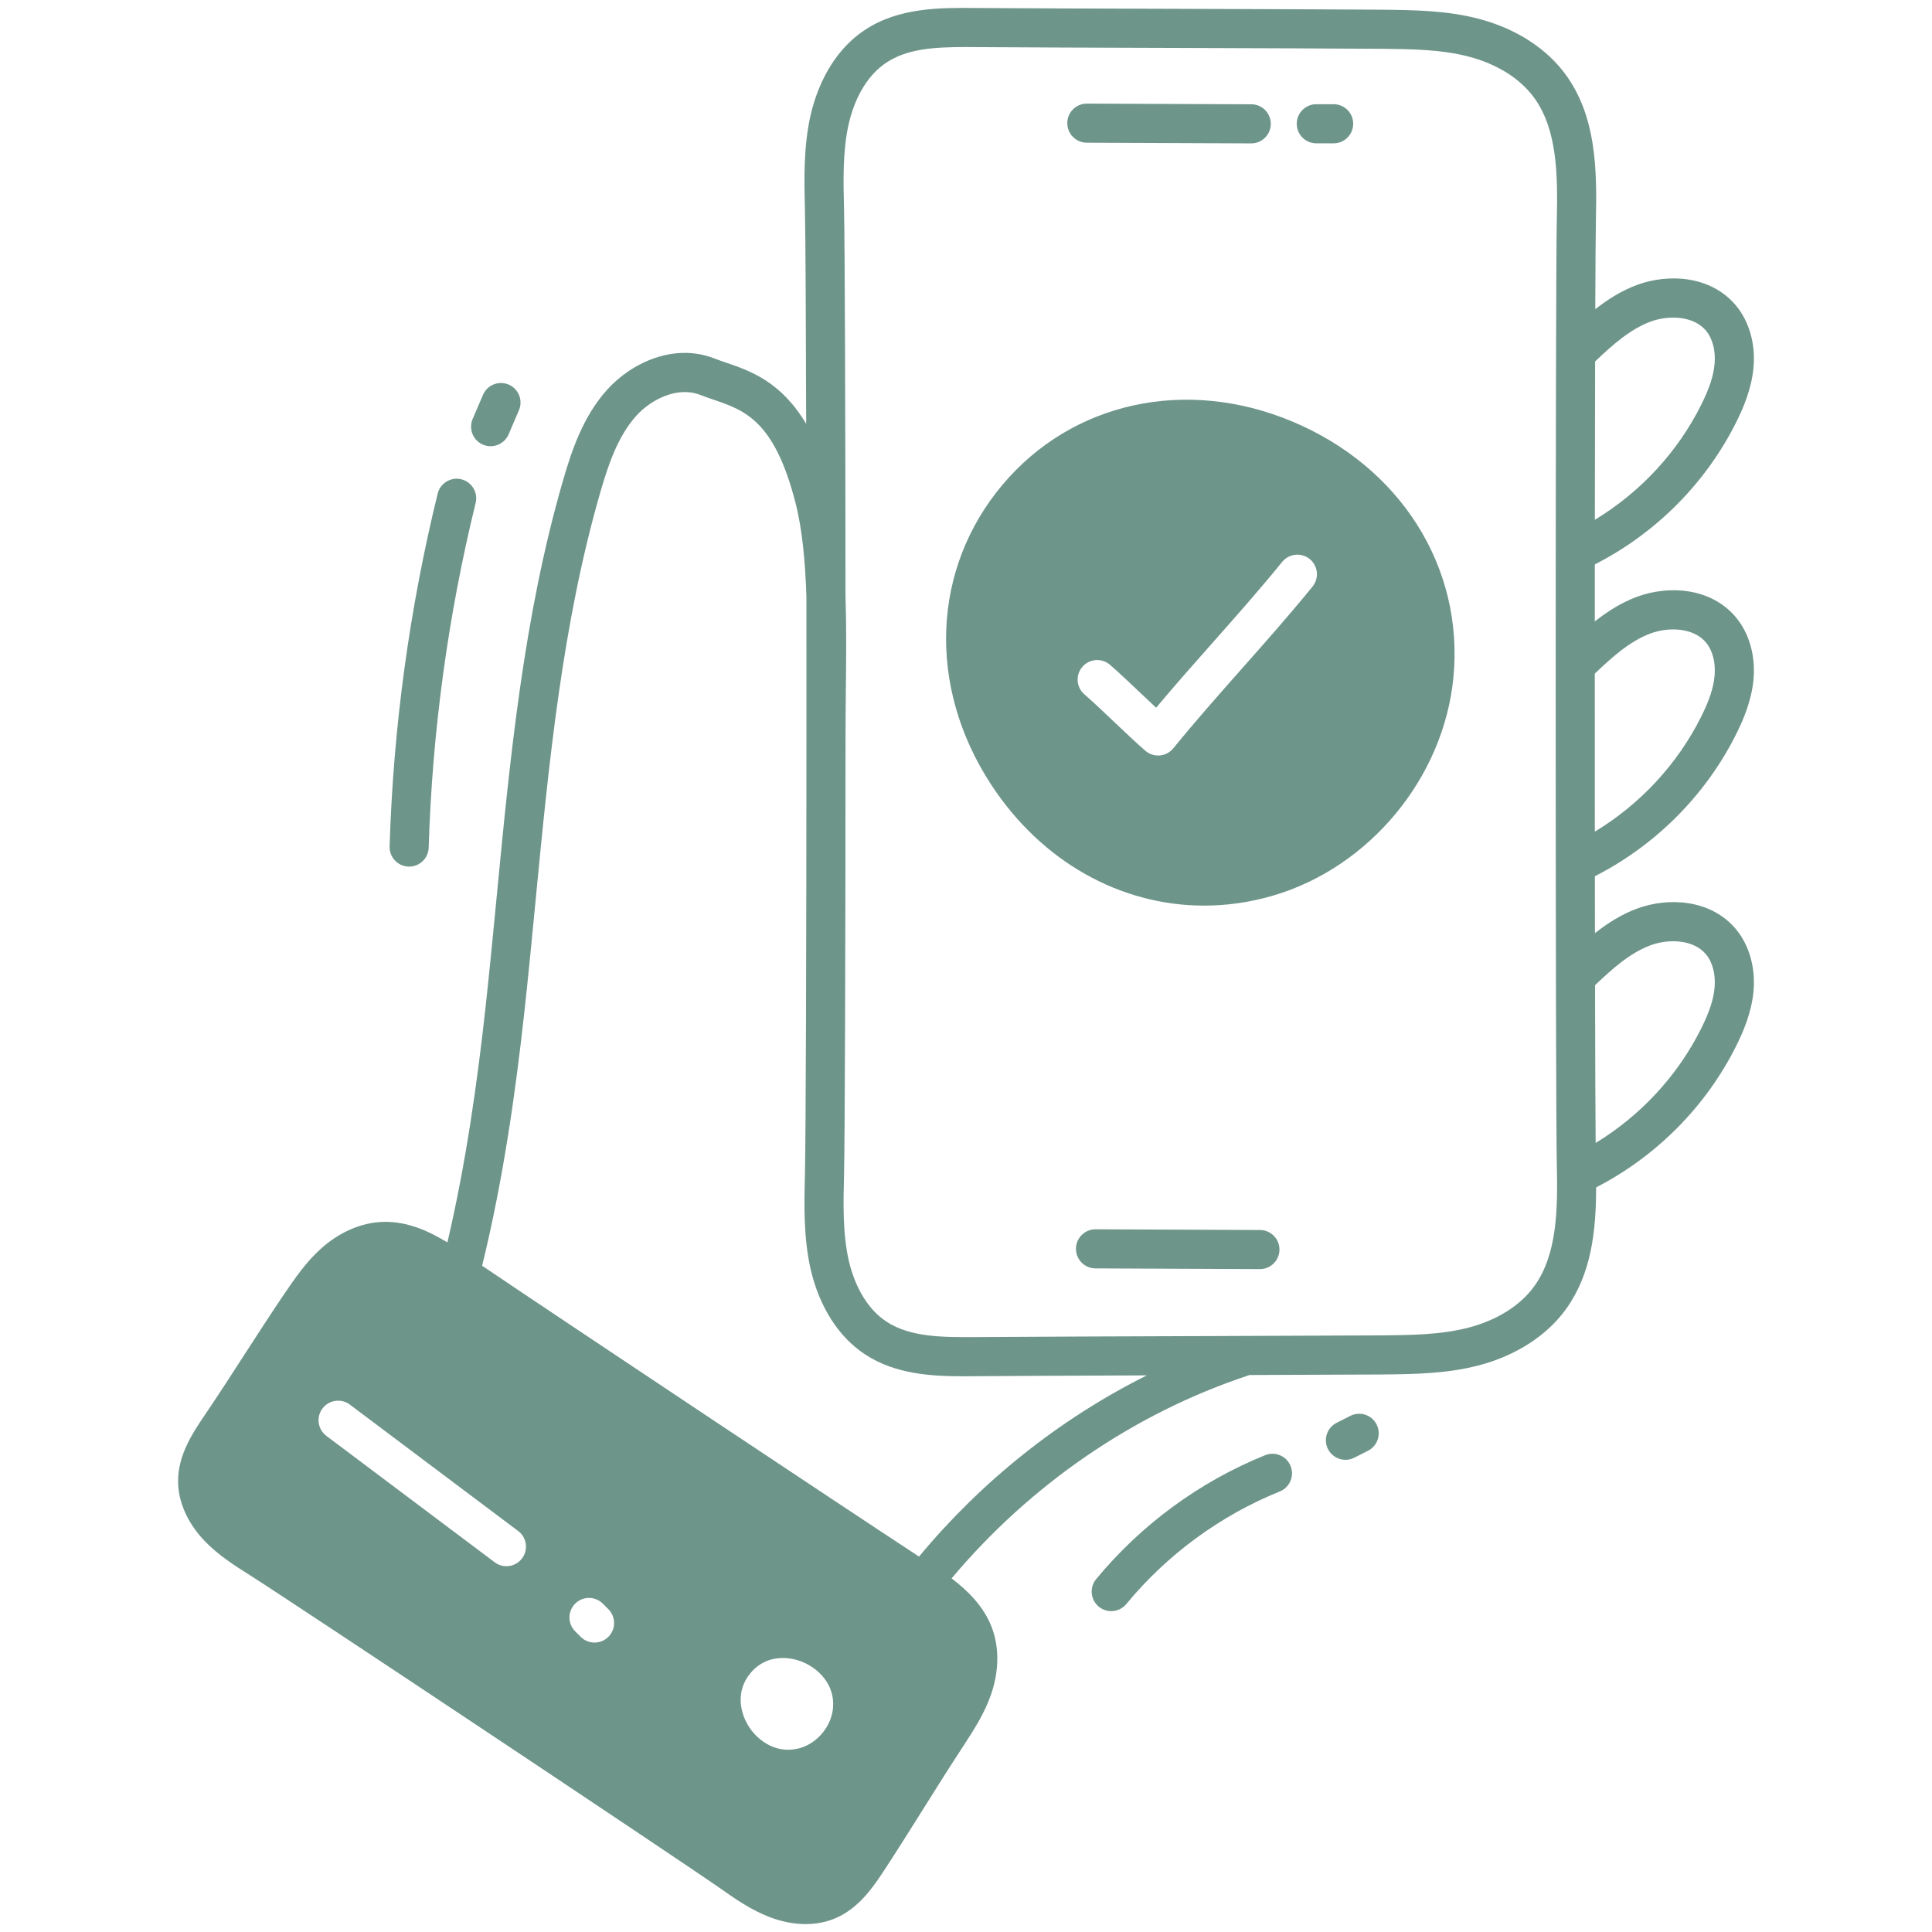
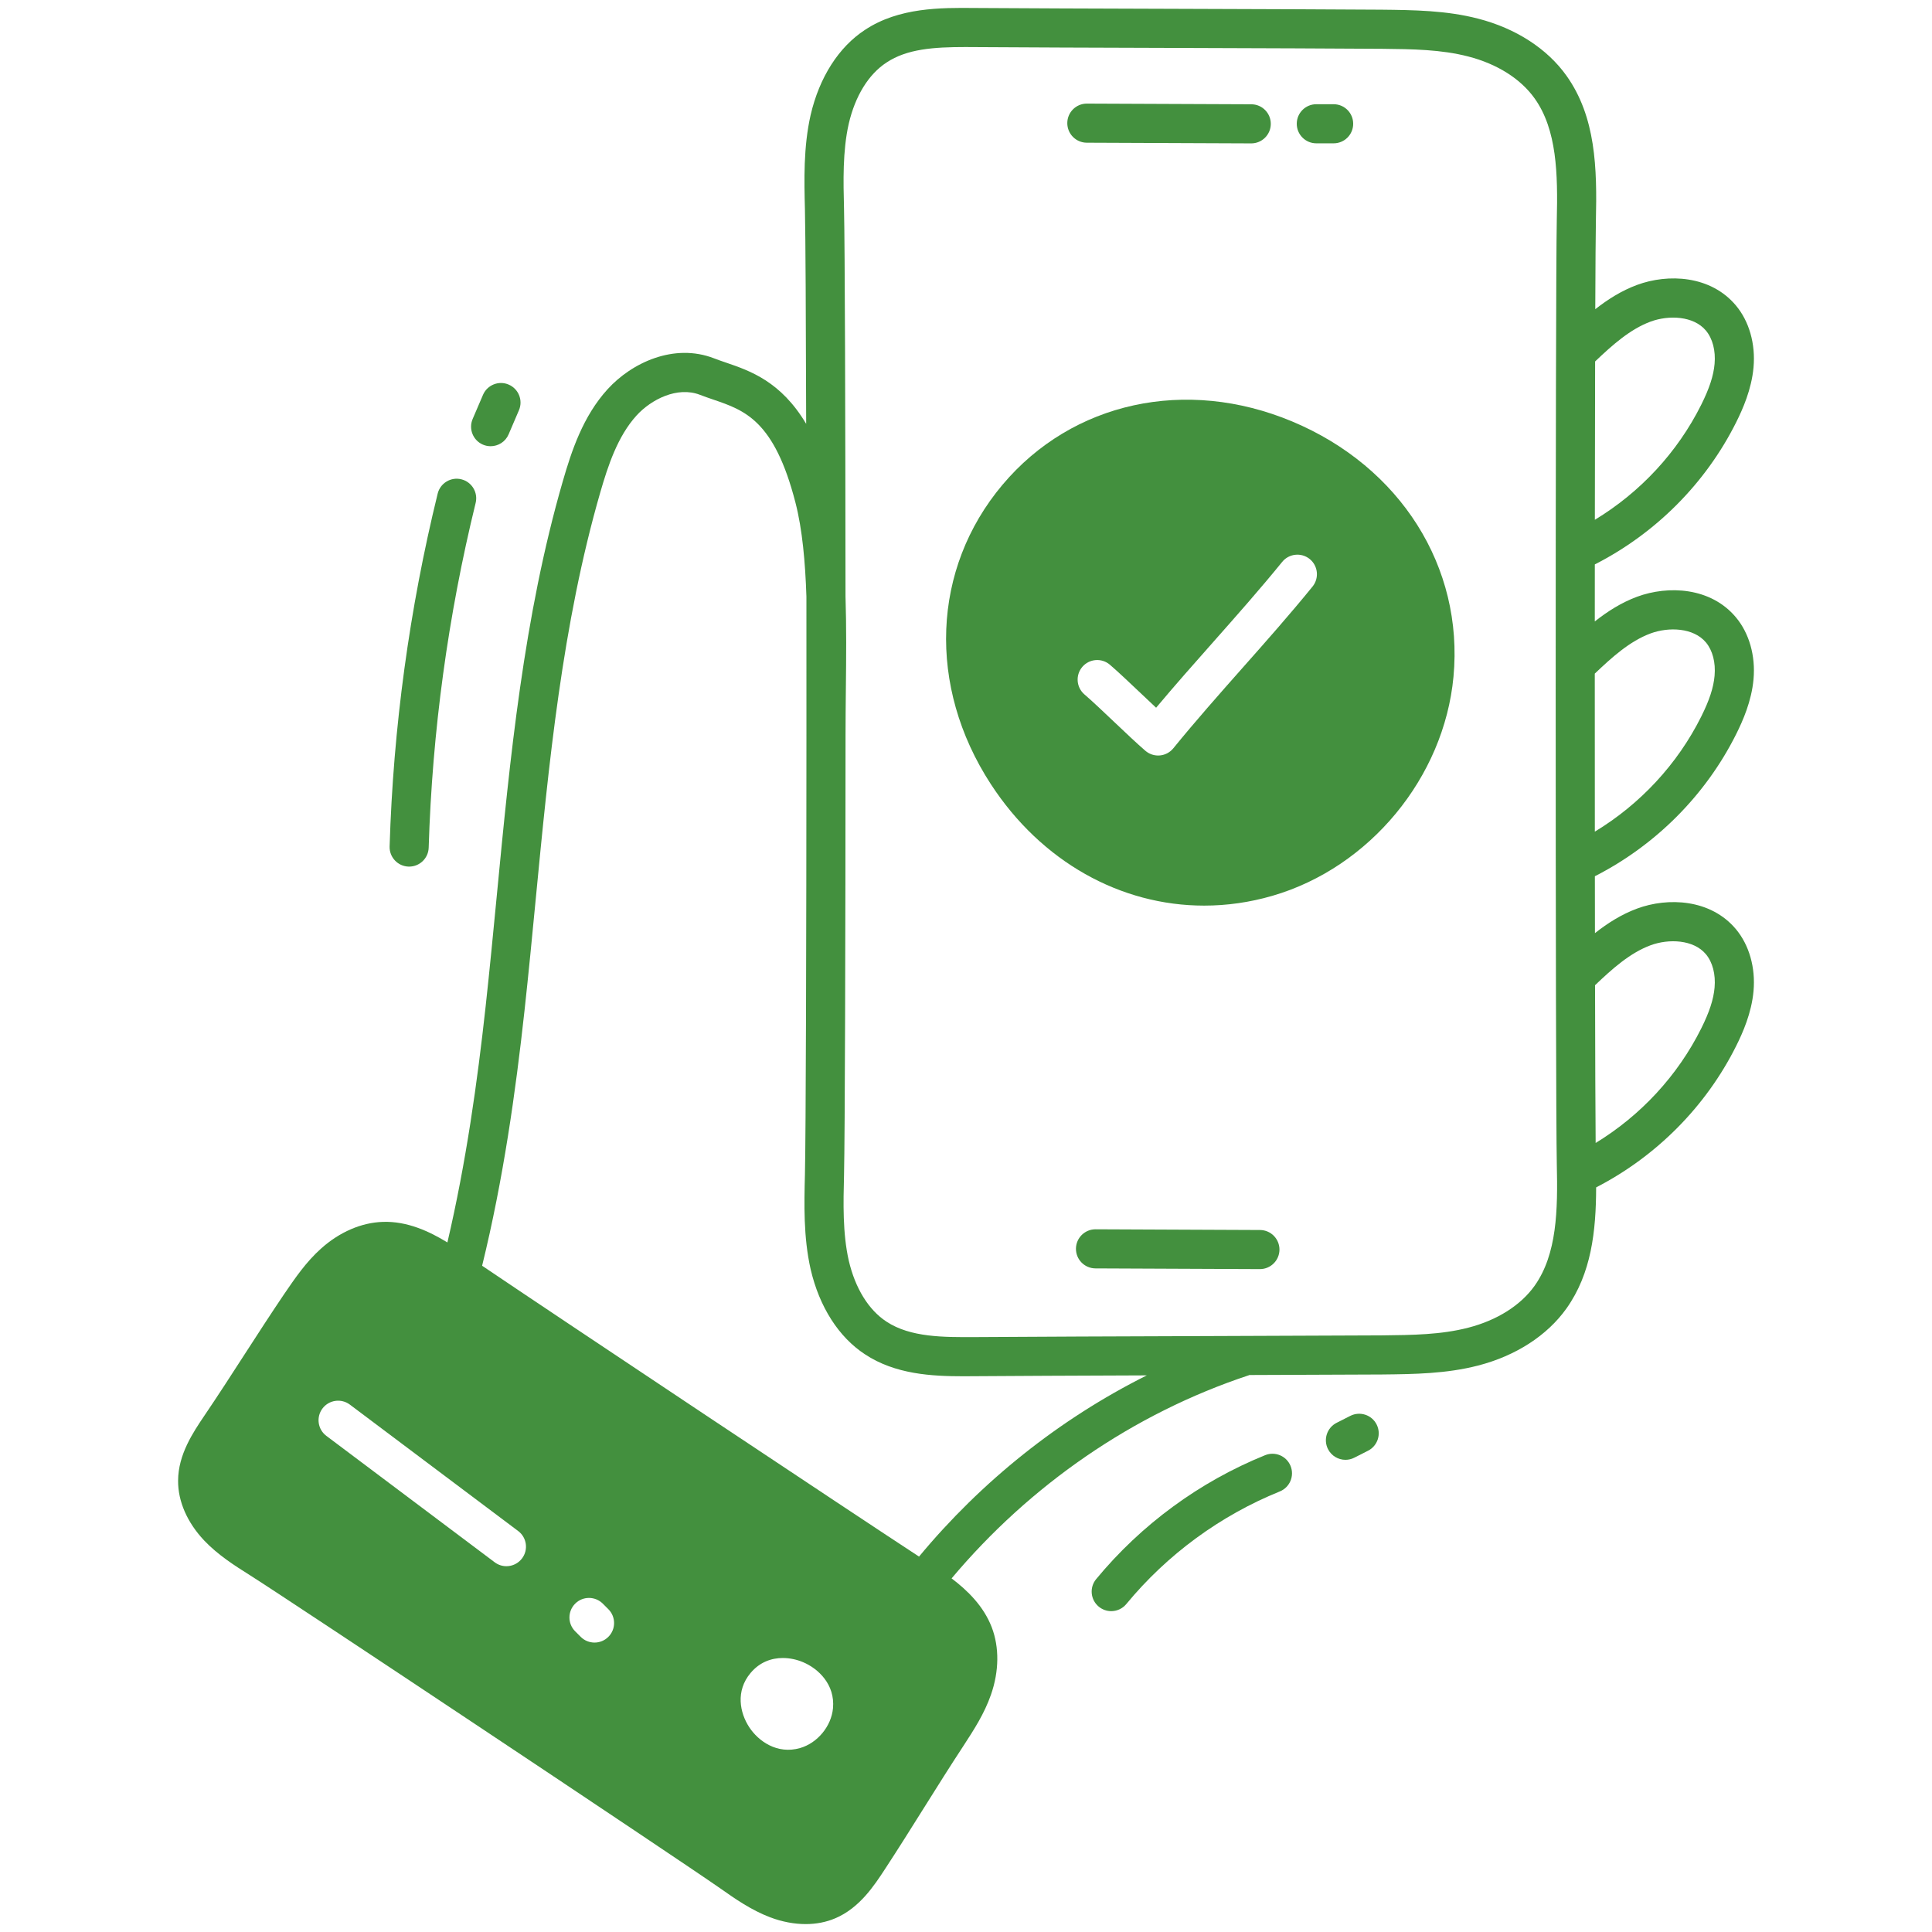
<svg xmlns="http://www.w3.org/2000/svg" width="125" height="125" viewBox="0 0 125 125" fill="none">
-   <path d="M81.525 79.581C80.517 79.573 78.473 79.566 76.395 79.559C74.211 79.551 71.987 79.544 70.89 79.535C70.886 79.535 70.882 79.535 70.879 79.535C70.185 79.535 69.62 80.095 69.614 80.79C69.609 81.488 70.17 82.059 70.869 82.065C71.969 82.074 74.197 82.081 76.387 82.089C78.46 82.096 80.499 82.104 81.506 82.111H81.516C82.21 82.111 82.775 81.551 82.781 80.856C82.786 80.157 82.224 79.586 81.525 79.581Z" fill="#6E958A" />
-   <path d="M112.329 67.676C112.751 66.832 113.326 65.545 113.453 64.12C113.589 62.602 113.172 61.142 112.311 60.113C110.677 58.166 107.921 58.044 105.918 58.785C104.895 59.164 104.003 59.736 103.193 60.374C103.191 59.186 103.19 57.954 103.188 56.692C107.117 54.689 110.356 51.449 112.329 47.501C112.751 46.657 113.326 45.371 113.453 43.943C113.589 42.424 113.172 40.965 112.311 39.938C110.679 37.989 107.925 37.867 105.918 38.609C104.891 38.99 103.996 39.566 103.183 40.207C103.183 38.964 103.184 37.732 103.185 36.517C107.115 34.515 110.355 31.274 112.329 27.324C112.751 26.48 113.326 25.193 113.453 23.767C113.589 22.249 113.172 20.789 112.311 19.762C110.679 17.814 107.925 17.692 105.918 18.434C104.905 18.809 104.019 19.374 103.214 20.005C103.225 17.105 103.238 15.049 103.254 14.298C103.335 10.867 103.251 7.567 101.351 4.899C100.104 3.147 98.073 1.835 95.633 1.206C93.58 0.674 91.492 0.65 89.375 0.627C86.831 0.607 81.626 0.59 76.379 0.572C71.065 0.555 65.708 0.538 63.039 0.517C60.869 0.497 58.16 0.478 55.967 1.931C54.264 3.044 53.015 4.999 52.448 7.438C51.976 9.52 52.031 11.665 52.079 13.554C52.116 15.217 52.143 20.538 52.159 27.423C50.529 24.686 48.546 23.997 46.975 23.461C46.711 23.371 46.452 23.283 46.201 23.185C43.612 22.181 40.875 23.465 39.311 25.183C37.72 26.93 36.98 29.173 36.412 31.14C33.88 39.894 32.995 49.084 32.14 57.971C31.91 60.354 31.681 62.736 31.421 65.11C30.887 69.981 30.161 75.197 28.947 80.386C27.776 79.668 26.338 78.999 24.767 79.056C23.386 79.099 21.968 79.71 20.776 80.779C19.805 81.646 19.099 82.682 18.377 83.739C17.542 84.973 16.694 86.285 15.838 87.608C14.971 88.951 14.097 90.305 13.218 91.601C12.504 92.659 11.526 94.105 11.523 95.799C11.511 97.129 12.109 98.501 13.21 99.67C14.111 100.617 15.207 101.309 16.172 101.917C19.049 103.74 43.794 120.216 46.602 122.178C47.535 122.835 48.592 123.579 49.828 124.049C50.608 124.342 51.387 124.488 52.126 124.488C52.807 124.488 53.454 124.363 54.036 124.115C55.608 123.453 56.564 121.992 57.261 120.926C58.106 119.636 58.951 118.29 59.788 116.954C60.638 115.6 61.48 114.256 62.31 112.995C62.311 112.992 62.34 112.949 62.34 112.948C63.004 111.928 63.69 110.874 64.118 109.638C64.644 108.126 64.661 106.582 64.167 105.288C63.641 103.918 62.6 102.901 61.568 102.122C66.621 96.102 73.3 91.459 80.803 88.978C80.813 88.975 80.82 88.967 80.83 88.963C84.395 88.951 87.56 88.94 89.373 88.929C89.375 88.929 89.47 88.928 89.472 88.928C91.492 88.906 93.58 88.882 95.631 88.351C98.073 87.721 100.104 86.409 101.351 84.656C102.959 82.39 103.263 79.678 103.27 76.824C107.161 74.819 110.37 71.598 112.329 67.676ZM106.796 40.981C107.97 40.55 109.572 40.608 110.372 41.563C110.805 42.08 111.009 42.864 110.933 43.718C110.865 44.489 110.597 45.307 110.066 46.369C108.529 49.445 106.118 52.033 103.186 53.807C103.183 50.492 103.182 47.032 103.182 43.583C104.291 42.527 105.444 41.483 106.796 40.981ZM106.796 20.806C107.97 20.375 109.572 20.433 110.372 21.388C110.805 21.904 111.009 22.689 110.933 23.542C110.865 24.312 110.597 25.13 110.066 26.194C108.529 29.27 106.119 31.857 103.187 33.63C103.191 29.868 103.197 26.363 103.204 23.386C104.307 22.336 105.455 21.303 106.796 20.806ZM53.894 110.527C53.785 111.69 52.892 112.771 51.77 113.097C50.274 113.53 49.055 112.64 48.47 111.741C47.868 110.817 47.578 109.411 48.565 108.237C49.158 107.533 49.918 107.272 50.648 107.272C51.112 107.272 51.565 107.377 51.954 107.541C52.939 107.953 54.039 108.984 53.894 110.527ZM39.363 105.901C39.116 106.149 38.791 106.274 38.466 106.274C38.144 106.274 37.821 106.152 37.574 105.906L37.211 105.543C36.718 105.047 36.721 104.247 37.216 103.754C37.71 103.26 38.512 103.264 39.005 103.759L39.358 104.112C39.854 104.605 39.856 105.406 39.363 105.901ZM33.525 99.056C34.084 99.476 34.197 100.269 33.777 100.827C33.528 101.158 33.149 101.333 32.764 101.333C32.5 101.333 32.234 101.25 32.006 101.079L21.116 92.901C20.557 92.481 20.444 91.688 20.864 91.129C21.284 90.571 22.076 90.459 22.635 90.877L33.525 99.056ZM59.462 100.711C55.549 98.158 35.957 85.115 31.193 81.893C32.57 76.28 33.361 70.634 33.936 65.385C34.197 63 34.428 60.607 34.658 58.213C35.503 49.442 36.377 40.371 38.842 31.843C39.332 30.151 39.957 28.232 41.182 26.885C42.133 25.841 43.824 24.98 45.285 25.544C45.568 25.654 45.86 25.754 46.157 25.856C48.186 26.548 50.102 27.203 51.469 32.53C51.913 34.259 52.1 36.359 52.175 38.601C52.176 41.518 52.177 44.502 52.176 47.46C52.176 47.511 52.175 47.565 52.175 47.617C52.175 47.619 52.176 47.62 52.176 47.622C52.172 60.778 52.14 73.278 52.079 75.998C52.031 77.891 51.976 80.035 52.449 82.126C53.015 84.558 54.264 86.511 55.96 87.621C57.923 88.922 60.294 89.044 62.328 89.044C62.571 89.044 62.808 89.041 63.039 89.04C65.342 89.022 69.646 89.004 74.197 88.987C68.533 91.817 63.499 95.845 59.462 100.711ZM99.289 83.189C98.387 84.457 96.864 85.419 94.998 85.901C93.243 86.356 91.398 86.377 89.444 86.398C89.444 86.398 89.371 86.399 89.354 86.399C87.235 86.411 83.272 86.425 78.979 86.44C72.887 86.462 66.13 86.485 63.02 86.51C61.089 86.516 58.911 86.54 57.352 85.507C56.197 84.752 55.331 83.347 54.915 81.56C54.513 79.784 54.564 77.807 54.608 76.058C54.669 73.327 54.702 60.773 54.706 47.573C54.706 46.595 54.717 45.597 54.727 44.595C54.75 42.579 54.767 40.536 54.704 38.572C54.696 26.682 54.664 15.989 54.608 13.493C54.564 11.749 54.513 9.771 54.914 8.005C55.331 6.208 56.196 4.804 57.358 4.045C58.681 3.168 60.388 3.044 62.462 3.044C62.645 3.044 62.831 3.046 63.02 3.047C65.691 3.068 71.052 3.085 76.371 3.102C81.612 3.12 86.814 3.137 89.444 3.158C91.398 3.179 93.243 3.2 95 3.656C96.864 4.136 98.387 5.099 99.289 6.366C100.739 8.401 100.795 11.251 100.724 14.241C100.629 18.808 100.629 70.748 100.725 75.317C100.795 78.301 100.739 81.147 99.289 83.189ZM103.238 73.95C103.221 71.971 103.208 68.311 103.199 63.743C104.302 62.692 105.451 61.656 106.796 61.157C107.968 60.725 109.574 60.785 110.372 61.738C110.805 62.255 111.009 63.041 110.933 63.895C110.865 64.664 110.597 65.482 110.066 66.546C108.539 69.604 106.146 72.177 103.238 73.95Z" fill="#6E958A" />
-   <path d="M70.309 9.233C71.374 9.24 73.496 9.248 75.617 9.255C77.762 9.262 79.905 9.269 80.945 9.277H80.955C81.649 9.277 82.215 8.718 82.22 8.022C82.226 7.323 81.664 6.752 80.965 6.747C79.922 6.738 77.775 6.732 75.626 6.725C73.509 6.717 71.391 6.71 70.328 6.703C70.325 6.703 70.322 6.703 70.319 6.703C69.624 6.703 69.059 7.262 69.054 7.958C69.049 8.657 69.611 9.228 70.309 9.233Z" fill="#6E958A" />
-   <path d="M85.165 9.273H86.286C86.985 9.273 87.551 8.707 87.551 8.008C87.551 7.309 86.985 6.743 86.286 6.743H85.165C84.467 6.743 83.9 7.309 83.9 8.008C83.9 8.707 84.467 9.273 85.165 9.273Z" fill="#6E958A" />
-   <path d="M83.6 27.267C76.731 24.394 69.375 26 64.862 31.364C60.285 36.803 59.988 44.405 64.103 50.728C67.38 55.763 72.508 58.593 77.909 58.593C79.371 58.593 80.853 58.386 82.323 57.959C88.611 56.134 93.429 50.306 94.04 43.786C94.705 36.685 90.607 30.2 83.6 27.267ZM75.045 48.877C75.007 48.881 74.969 48.882 74.932 48.882C74.631 48.882 74.338 48.774 74.108 48.577C73.587 48.13 72.841 47.424 72.097 46.718C71.381 46.038 70.665 45.358 70.164 44.929C69.634 44.474 69.573 43.676 70.027 43.146C70.483 42.615 71.282 42.554 71.811 43.009C72.336 43.459 73.087 44.17 73.838 44.882C74.165 45.192 74.493 45.503 74.8 45.79C76.007 44.348 77.265 42.928 78.489 41.546C79.986 39.855 81.534 38.107 82.958 36.354C83.399 35.812 84.196 35.731 84.738 36.169C85.28 36.611 85.362 37.407 84.921 37.95C83.464 39.744 81.898 41.513 80.383 43.222C78.886 44.914 77.338 46.662 75.913 48.415C75.698 48.679 75.385 48.846 75.045 48.877Z" fill="#6E958A" />
-   <path d="M29.847 31.01C29.17 30.842 28.483 31.26 28.317 31.938C26.488 39.401 25.441 47.082 25.208 54.766C25.187 55.464 25.735 56.047 26.434 56.069H26.473C27.153 56.069 27.715 55.528 27.736 54.843C27.964 47.335 28.987 39.831 30.774 32.541C30.941 31.863 30.525 31.177 29.847 31.01Z" fill="#6E958A" />
-   <path d="M31.245 28.768C31.408 28.838 31.577 28.87 31.743 28.87C32.234 28.87 32.701 28.584 32.906 28.105L33.575 26.544C33.851 25.902 33.554 25.158 32.911 24.883C32.271 24.606 31.526 24.905 31.25 25.546L30.581 27.106C30.306 27.749 30.603 28.492 31.245 28.768Z" fill="#6E958A" />
-   <path d="M83.5 94.849C83.238 94.2 82.501 93.888 81.852 94.151C77.612 95.868 73.833 98.642 70.92 102.17C70.475 102.709 70.552 103.507 71.091 103.951C71.327 104.145 71.612 104.241 71.895 104.241C72.26 104.241 72.622 104.084 72.872 103.781C75.517 100.575 78.951 98.056 82.802 96.496C83.45 96.234 83.762 95.496 83.5 94.849Z" fill="#6E958A" />
-   <path d="M87.62 94.314L88.512 93.862C89.134 93.546 89.383 92.783 89.066 92.161C88.75 91.538 87.99 91.292 87.365 91.606L86.479 92.056C85.856 92.371 85.605 93.132 85.92 93.756C86.143 94.195 86.588 94.45 87.051 94.45C87.242 94.45 87.437 94.407 87.62 94.314Z" fill="#6E958A" />
+   <path d="M81.525 79.581C80.517 79.573 78.473 79.566 76.395 79.559C74.211 79.551 71.987 79.544 70.89 79.535C70.886 79.535 70.882 79.535 70.879 79.535C70.185 79.535 69.62 80.095 69.614 80.79C69.609 81.488 70.17 82.059 70.869 82.065C71.969 82.074 74.197 82.081 76.387 82.089C78.46 82.096 80.499 82.104 81.506 82.111H81.516C82.21 82.111 82.775 81.551 82.781 80.856C82.786 80.157 82.224 79.586 81.525 79.581Z" fill="#43903E" />
+   <path d="M112.329 67.676C112.751 66.832 113.326 65.545 113.453 64.12C113.589 62.602 113.172 61.142 112.311 60.113C110.677 58.166 107.921 58.044 105.918 58.785C104.895 59.164 104.003 59.736 103.193 60.374C103.191 59.186 103.19 57.954 103.188 56.692C107.117 54.689 110.356 51.449 112.329 47.501C112.751 46.657 113.326 45.371 113.453 43.943C113.589 42.424 113.172 40.965 112.311 39.938C110.679 37.989 107.925 37.867 105.918 38.609C104.891 38.99 103.996 39.566 103.183 40.207C103.183 38.964 103.184 37.732 103.185 36.517C107.115 34.515 110.355 31.274 112.329 27.324C112.751 26.48 113.326 25.193 113.453 23.767C113.589 22.249 113.172 20.789 112.311 19.762C110.679 17.814 107.925 17.692 105.918 18.434C104.905 18.809 104.019 19.374 103.214 20.005C103.225 17.105 103.238 15.049 103.254 14.298C103.335 10.867 103.251 7.567 101.351 4.899C100.104 3.147 98.073 1.835 95.633 1.206C93.58 0.674 91.492 0.65 89.375 0.627C86.831 0.607 81.626 0.59 76.379 0.572C71.065 0.555 65.708 0.538 63.039 0.517C60.869 0.497 58.16 0.478 55.967 1.931C54.264 3.044 53.015 4.999 52.448 7.438C51.976 9.52 52.031 11.665 52.079 13.554C52.116 15.217 52.143 20.538 52.159 27.423C50.529 24.686 48.546 23.997 46.975 23.461C46.711 23.371 46.452 23.283 46.201 23.185C43.612 22.181 40.875 23.465 39.311 25.183C37.72 26.93 36.98 29.173 36.412 31.14C33.88 39.894 32.995 49.084 32.14 57.971C31.91 60.354 31.681 62.736 31.421 65.11C30.887 69.981 30.161 75.197 28.947 80.386C27.776 79.668 26.338 78.999 24.767 79.056C23.386 79.099 21.968 79.71 20.776 80.779C19.805 81.646 19.099 82.682 18.377 83.739C17.542 84.973 16.694 86.285 15.838 87.608C14.971 88.951 14.097 90.305 13.218 91.601C12.504 92.659 11.526 94.105 11.523 95.799C11.511 97.129 12.109 98.501 13.21 99.67C14.111 100.617 15.207 101.309 16.172 101.917C19.049 103.74 43.794 120.216 46.602 122.178C47.535 122.835 48.592 123.579 49.828 124.049C50.608 124.342 51.387 124.488 52.126 124.488C52.807 124.488 53.454 124.363 54.036 124.115C55.608 123.453 56.564 121.992 57.261 120.926C58.106 119.636 58.951 118.29 59.788 116.954C60.638 115.6 61.48 114.256 62.31 112.995C62.311 112.992 62.34 112.949 62.34 112.948C63.004 111.928 63.69 110.874 64.118 109.638C64.644 108.126 64.661 106.582 64.167 105.288C63.641 103.918 62.6 102.901 61.568 102.122C66.621 96.102 73.3 91.459 80.803 88.978C80.813 88.975 80.82 88.967 80.83 88.963C84.395 88.951 87.56 88.94 89.373 88.929C89.375 88.929 89.47 88.928 89.472 88.928C91.492 88.906 93.58 88.882 95.631 88.351C98.073 87.721 100.104 86.409 101.351 84.656C102.959 82.39 103.263 79.678 103.27 76.824C107.161 74.819 110.37 71.598 112.329 67.676ZM106.796 40.981C107.97 40.55 109.572 40.608 110.372 41.563C110.805 42.08 111.009 42.864 110.933 43.718C110.865 44.489 110.597 45.307 110.066 46.369C108.529 49.445 106.118 52.033 103.186 53.807C103.183 50.492 103.182 47.032 103.182 43.583C104.291 42.527 105.444 41.483 106.796 40.981ZM106.796 20.806C107.97 20.375 109.572 20.433 110.372 21.388C110.805 21.904 111.009 22.689 110.933 23.542C110.865 24.312 110.597 25.13 110.066 26.194C108.529 29.27 106.119 31.857 103.187 33.63C103.191 29.868 103.197 26.363 103.204 23.386C104.307 22.336 105.455 21.303 106.796 20.806ZM53.894 110.527C53.785 111.69 52.892 112.771 51.77 113.097C50.274 113.53 49.055 112.64 48.47 111.741C47.868 110.817 47.578 109.411 48.565 108.237C49.158 107.533 49.918 107.272 50.648 107.272C51.112 107.272 51.565 107.377 51.954 107.541C52.939 107.953 54.039 108.984 53.894 110.527ZM39.363 105.901C39.116 106.149 38.791 106.274 38.466 106.274C38.144 106.274 37.821 106.152 37.574 105.906L37.211 105.543C36.718 105.047 36.721 104.247 37.216 103.754C37.71 103.26 38.512 103.264 39.005 103.759L39.358 104.112C39.854 104.605 39.856 105.406 39.363 105.901ZM33.525 99.056C34.084 99.476 34.197 100.269 33.777 100.827C33.528 101.158 33.149 101.333 32.764 101.333C32.5 101.333 32.234 101.25 32.006 101.079L21.116 92.901C20.557 92.481 20.444 91.688 20.864 91.129C21.284 90.571 22.076 90.459 22.635 90.877L33.525 99.056ZM59.462 100.711C55.549 98.158 35.957 85.115 31.193 81.893C32.57 76.28 33.361 70.634 33.936 65.385C34.197 63 34.428 60.607 34.658 58.213C35.503 49.442 36.377 40.371 38.842 31.843C39.332 30.151 39.957 28.232 41.182 26.885C42.133 25.841 43.824 24.98 45.285 25.544C45.568 25.654 45.86 25.754 46.157 25.856C48.186 26.548 50.102 27.203 51.469 32.53C51.913 34.259 52.1 36.359 52.175 38.601C52.176 41.518 52.177 44.502 52.176 47.46C52.176 47.511 52.175 47.565 52.175 47.617C52.175 47.619 52.176 47.62 52.176 47.622C52.172 60.778 52.14 73.278 52.079 75.998C52.031 77.891 51.976 80.035 52.449 82.126C53.015 84.558 54.264 86.511 55.96 87.621C57.923 88.922 60.294 89.044 62.328 89.044C62.571 89.044 62.808 89.041 63.039 89.04C65.342 89.022 69.646 89.004 74.197 88.987C68.533 91.817 63.499 95.845 59.462 100.711ZM99.289 83.189C98.387 84.457 96.864 85.419 94.998 85.901C93.243 86.356 91.398 86.377 89.444 86.398C89.444 86.398 89.371 86.399 89.354 86.399C87.235 86.411 83.272 86.425 78.979 86.44C72.887 86.462 66.13 86.485 63.02 86.51C61.089 86.516 58.911 86.54 57.352 85.507C56.197 84.752 55.331 83.347 54.915 81.56C54.513 79.784 54.564 77.807 54.608 76.058C54.669 73.327 54.702 60.773 54.706 47.573C54.706 46.595 54.717 45.597 54.727 44.595C54.75 42.579 54.767 40.536 54.704 38.572C54.696 26.682 54.664 15.989 54.608 13.493C54.564 11.749 54.513 9.771 54.914 8.005C55.331 6.208 56.196 4.804 57.358 4.045C58.681 3.168 60.388 3.044 62.462 3.044C62.645 3.044 62.831 3.046 63.02 3.047C65.691 3.068 71.052 3.085 76.371 3.102C81.612 3.12 86.814 3.137 89.444 3.158C91.398 3.179 93.243 3.2 95 3.656C96.864 4.136 98.387 5.099 99.289 6.366C100.739 8.401 100.795 11.251 100.724 14.241C100.629 18.808 100.629 70.748 100.725 75.317C100.795 78.301 100.739 81.147 99.289 83.189ZM103.238 73.95C103.221 71.971 103.208 68.311 103.199 63.743C104.302 62.692 105.451 61.656 106.796 61.157C107.968 60.725 109.574 60.785 110.372 61.738C110.805 62.255 111.009 63.041 110.933 63.895C110.865 64.664 110.597 65.482 110.066 66.546C108.539 69.604 106.146 72.177 103.238 73.95Z" fill="#43903E" />
+   <path d="M70.309 9.233C71.374 9.24 73.496 9.248 75.617 9.255C77.762 9.262 79.905 9.269 80.945 9.277H80.955C81.649 9.277 82.215 8.718 82.22 8.022C82.226 7.323 81.664 6.752 80.965 6.747C79.922 6.738 77.775 6.732 75.626 6.725C73.509 6.717 71.391 6.71 70.328 6.703C70.325 6.703 70.322 6.703 70.319 6.703C69.624 6.703 69.059 7.262 69.054 7.958C69.049 8.657 69.611 9.228 70.309 9.233Z" fill="#43903E" />
+   <path d="M85.165 9.273H86.286C86.985 9.273 87.551 8.707 87.551 8.008C87.551 7.309 86.985 6.743 86.286 6.743H85.165C84.467 6.743 83.9 7.309 83.9 8.008C83.9 8.707 84.467 9.273 85.165 9.273Z" fill="#43903E" />
+   <path d="M83.6 27.267C76.731 24.394 69.375 26 64.862 31.364C60.285 36.803 59.988 44.405 64.103 50.728C67.38 55.763 72.508 58.593 77.909 58.593C79.371 58.593 80.853 58.386 82.323 57.959C88.611 56.134 93.429 50.306 94.04 43.786C94.705 36.685 90.607 30.2 83.6 27.267ZM75.045 48.877C75.007 48.881 74.969 48.882 74.932 48.882C74.631 48.882 74.338 48.774 74.108 48.577C73.587 48.13 72.841 47.424 72.097 46.718C71.381 46.038 70.665 45.358 70.164 44.929C69.634 44.474 69.573 43.676 70.027 43.146C70.483 42.615 71.282 42.554 71.811 43.009C72.336 43.459 73.087 44.17 73.838 44.882C74.165 45.192 74.493 45.503 74.8 45.79C76.007 44.348 77.265 42.928 78.489 41.546C79.986 39.855 81.534 38.107 82.958 36.354C83.399 35.812 84.196 35.731 84.738 36.169C85.28 36.611 85.362 37.407 84.921 37.95C83.464 39.744 81.898 41.513 80.383 43.222C78.886 44.914 77.338 46.662 75.913 48.415C75.698 48.679 75.385 48.846 75.045 48.877Z" fill="#43903E" />
+   <path d="M29.847 31.01C29.17 30.842 28.483 31.26 28.317 31.938C26.488 39.401 25.441 47.082 25.208 54.766C25.187 55.464 25.735 56.047 26.434 56.069H26.473C27.153 56.069 27.715 55.528 27.736 54.843C27.964 47.335 28.987 39.831 30.774 32.541C30.941 31.863 30.525 31.177 29.847 31.01Z" fill="#43903E" />
+   <path d="M31.245 28.768C31.408 28.838 31.577 28.87 31.743 28.87C32.234 28.87 32.701 28.584 32.906 28.105L33.575 26.544C33.851 25.902 33.554 25.158 32.911 24.883C32.271 24.606 31.526 24.905 31.25 25.546L30.581 27.106C30.306 27.749 30.603 28.492 31.245 28.768Z" fill="#43903E" />
+   <path d="M83.5 94.849C83.238 94.2 82.501 93.888 81.852 94.151C77.612 95.868 73.833 98.642 70.92 102.17C70.475 102.709 70.552 103.507 71.091 103.951C71.327 104.145 71.612 104.241 71.895 104.241C72.26 104.241 72.622 104.084 72.872 103.781C75.517 100.575 78.951 98.056 82.802 96.496C83.45 96.234 83.762 95.496 83.5 94.849Z" fill="#43903E" />
+   <path d="M87.62 94.314L88.512 93.862C89.134 93.546 89.383 92.783 89.066 92.161C88.75 91.538 87.99 91.292 87.365 91.606L86.479 92.056C85.856 92.371 85.605 93.132 85.92 93.756C86.143 94.195 86.588 94.45 87.051 94.45C87.242 94.45 87.437 94.407 87.62 94.314Z" fill="#43903E" />
</svg>
